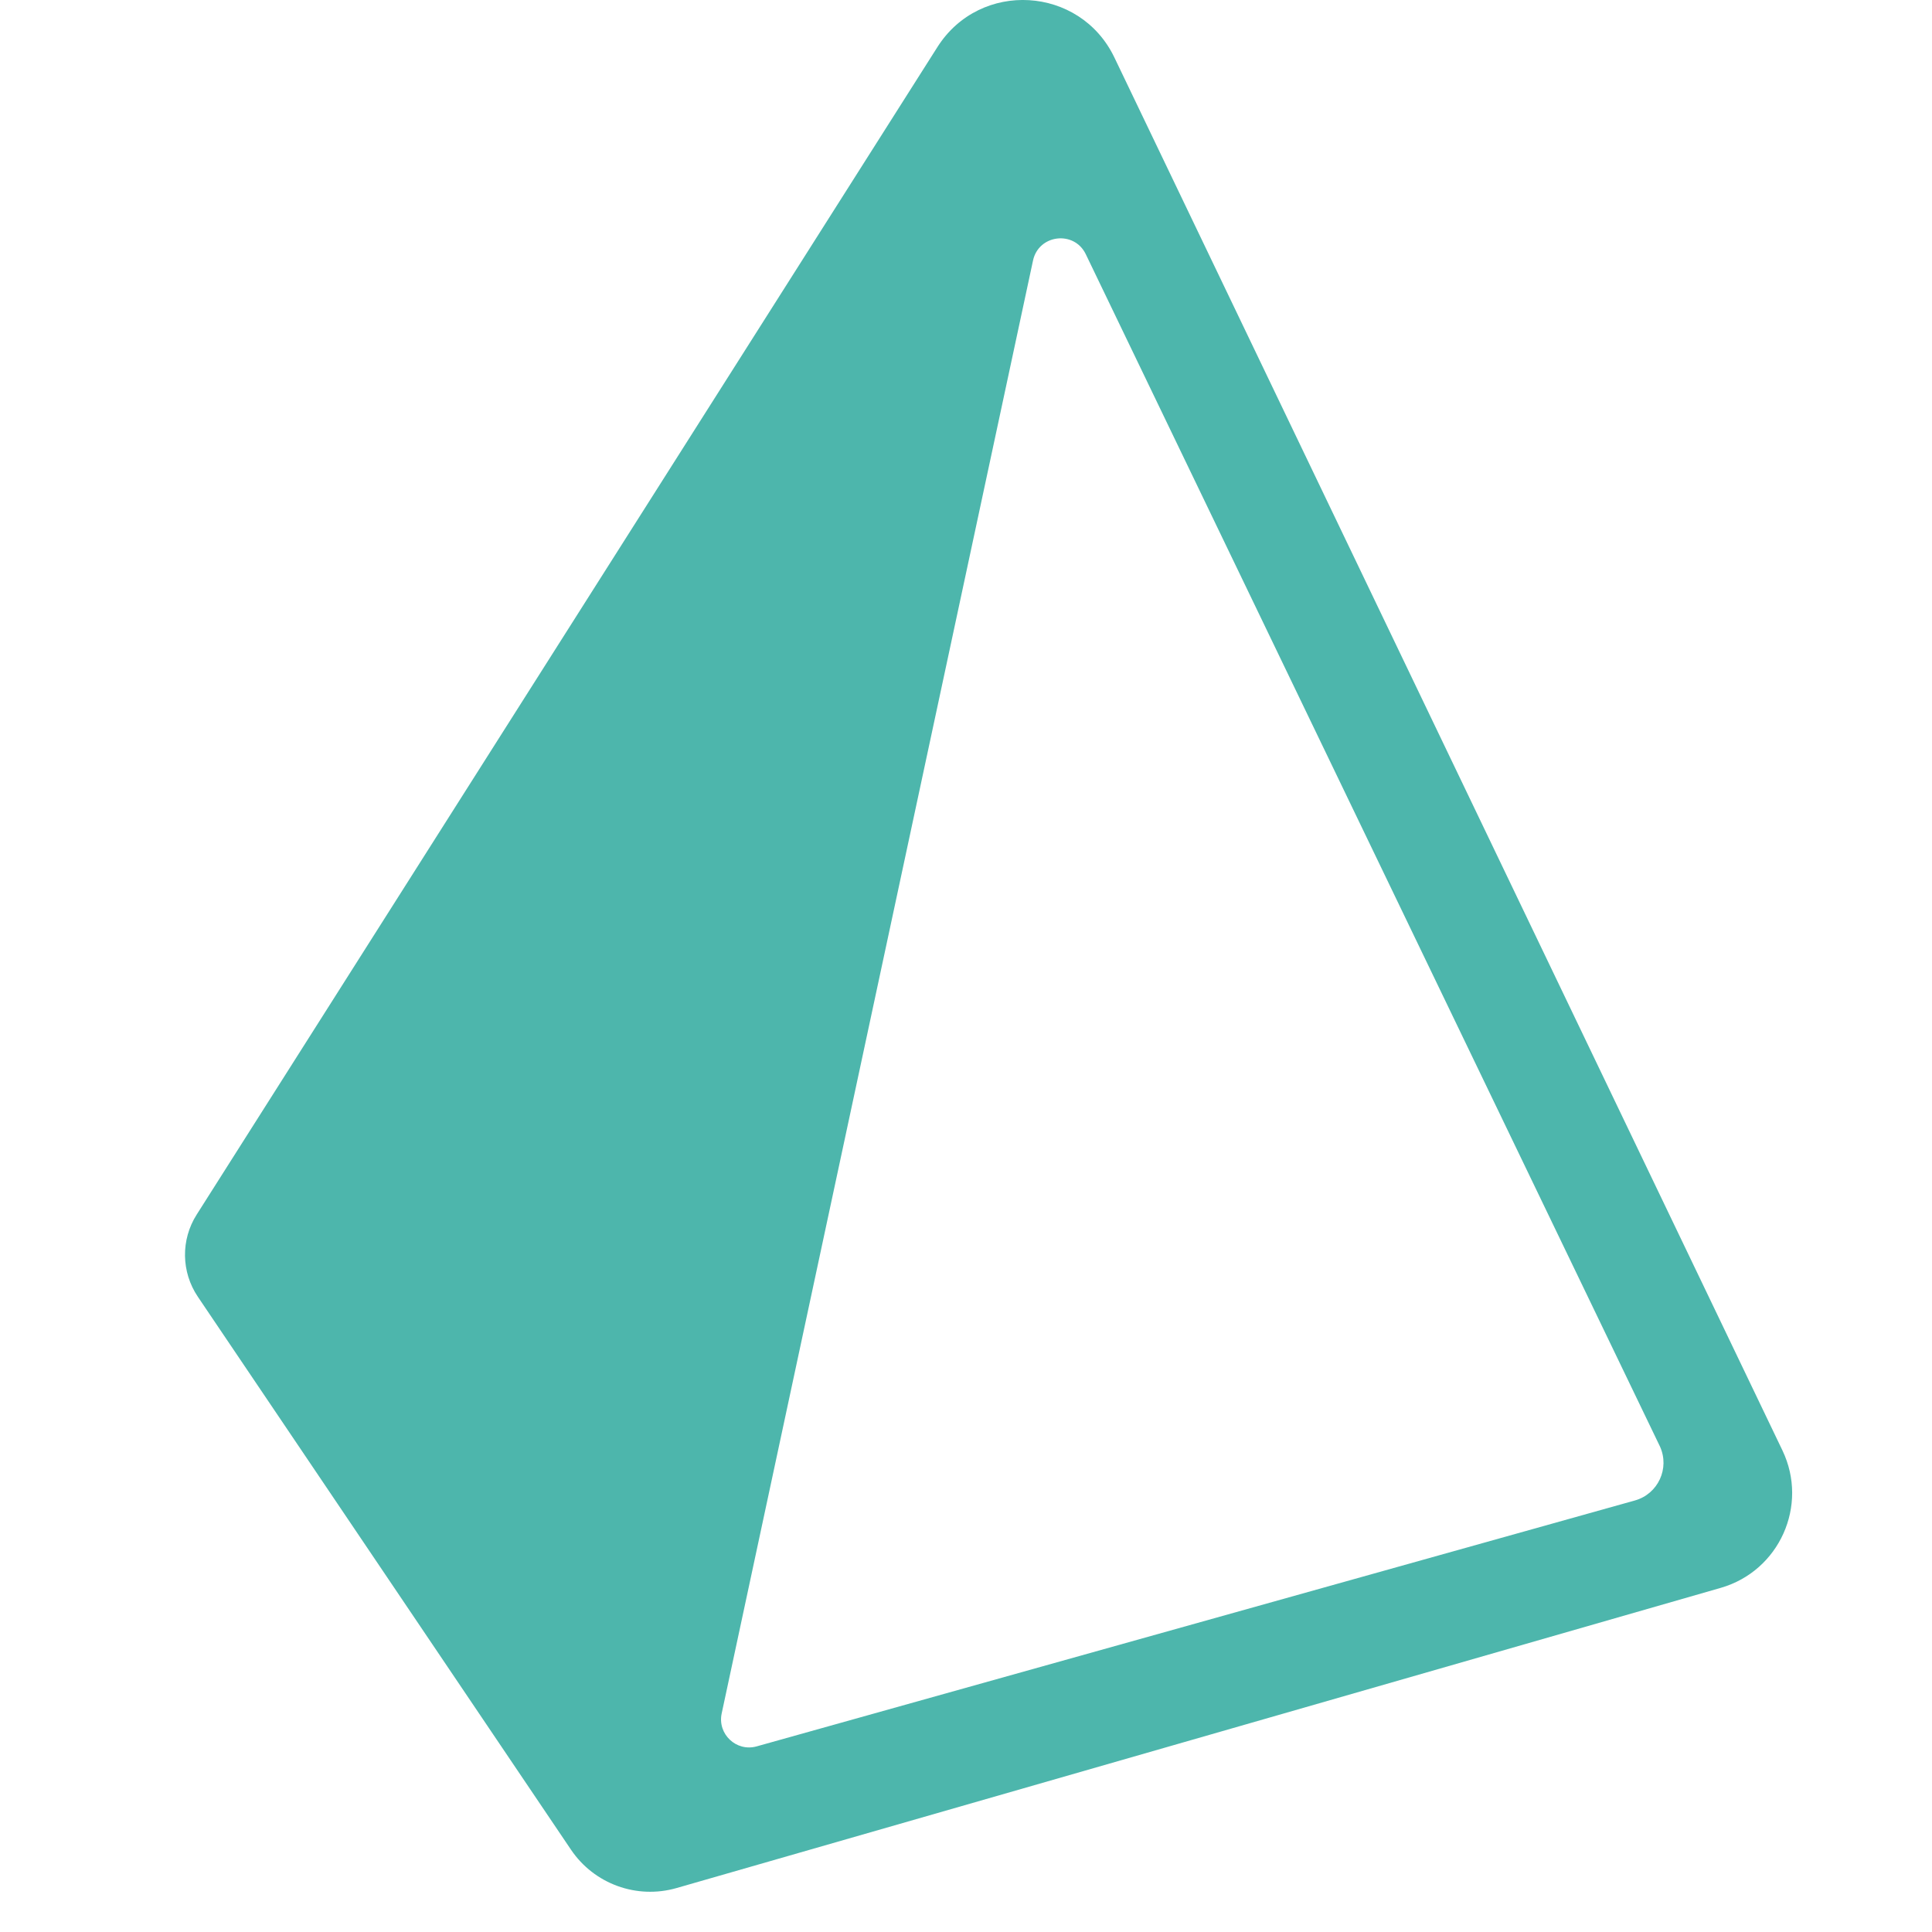
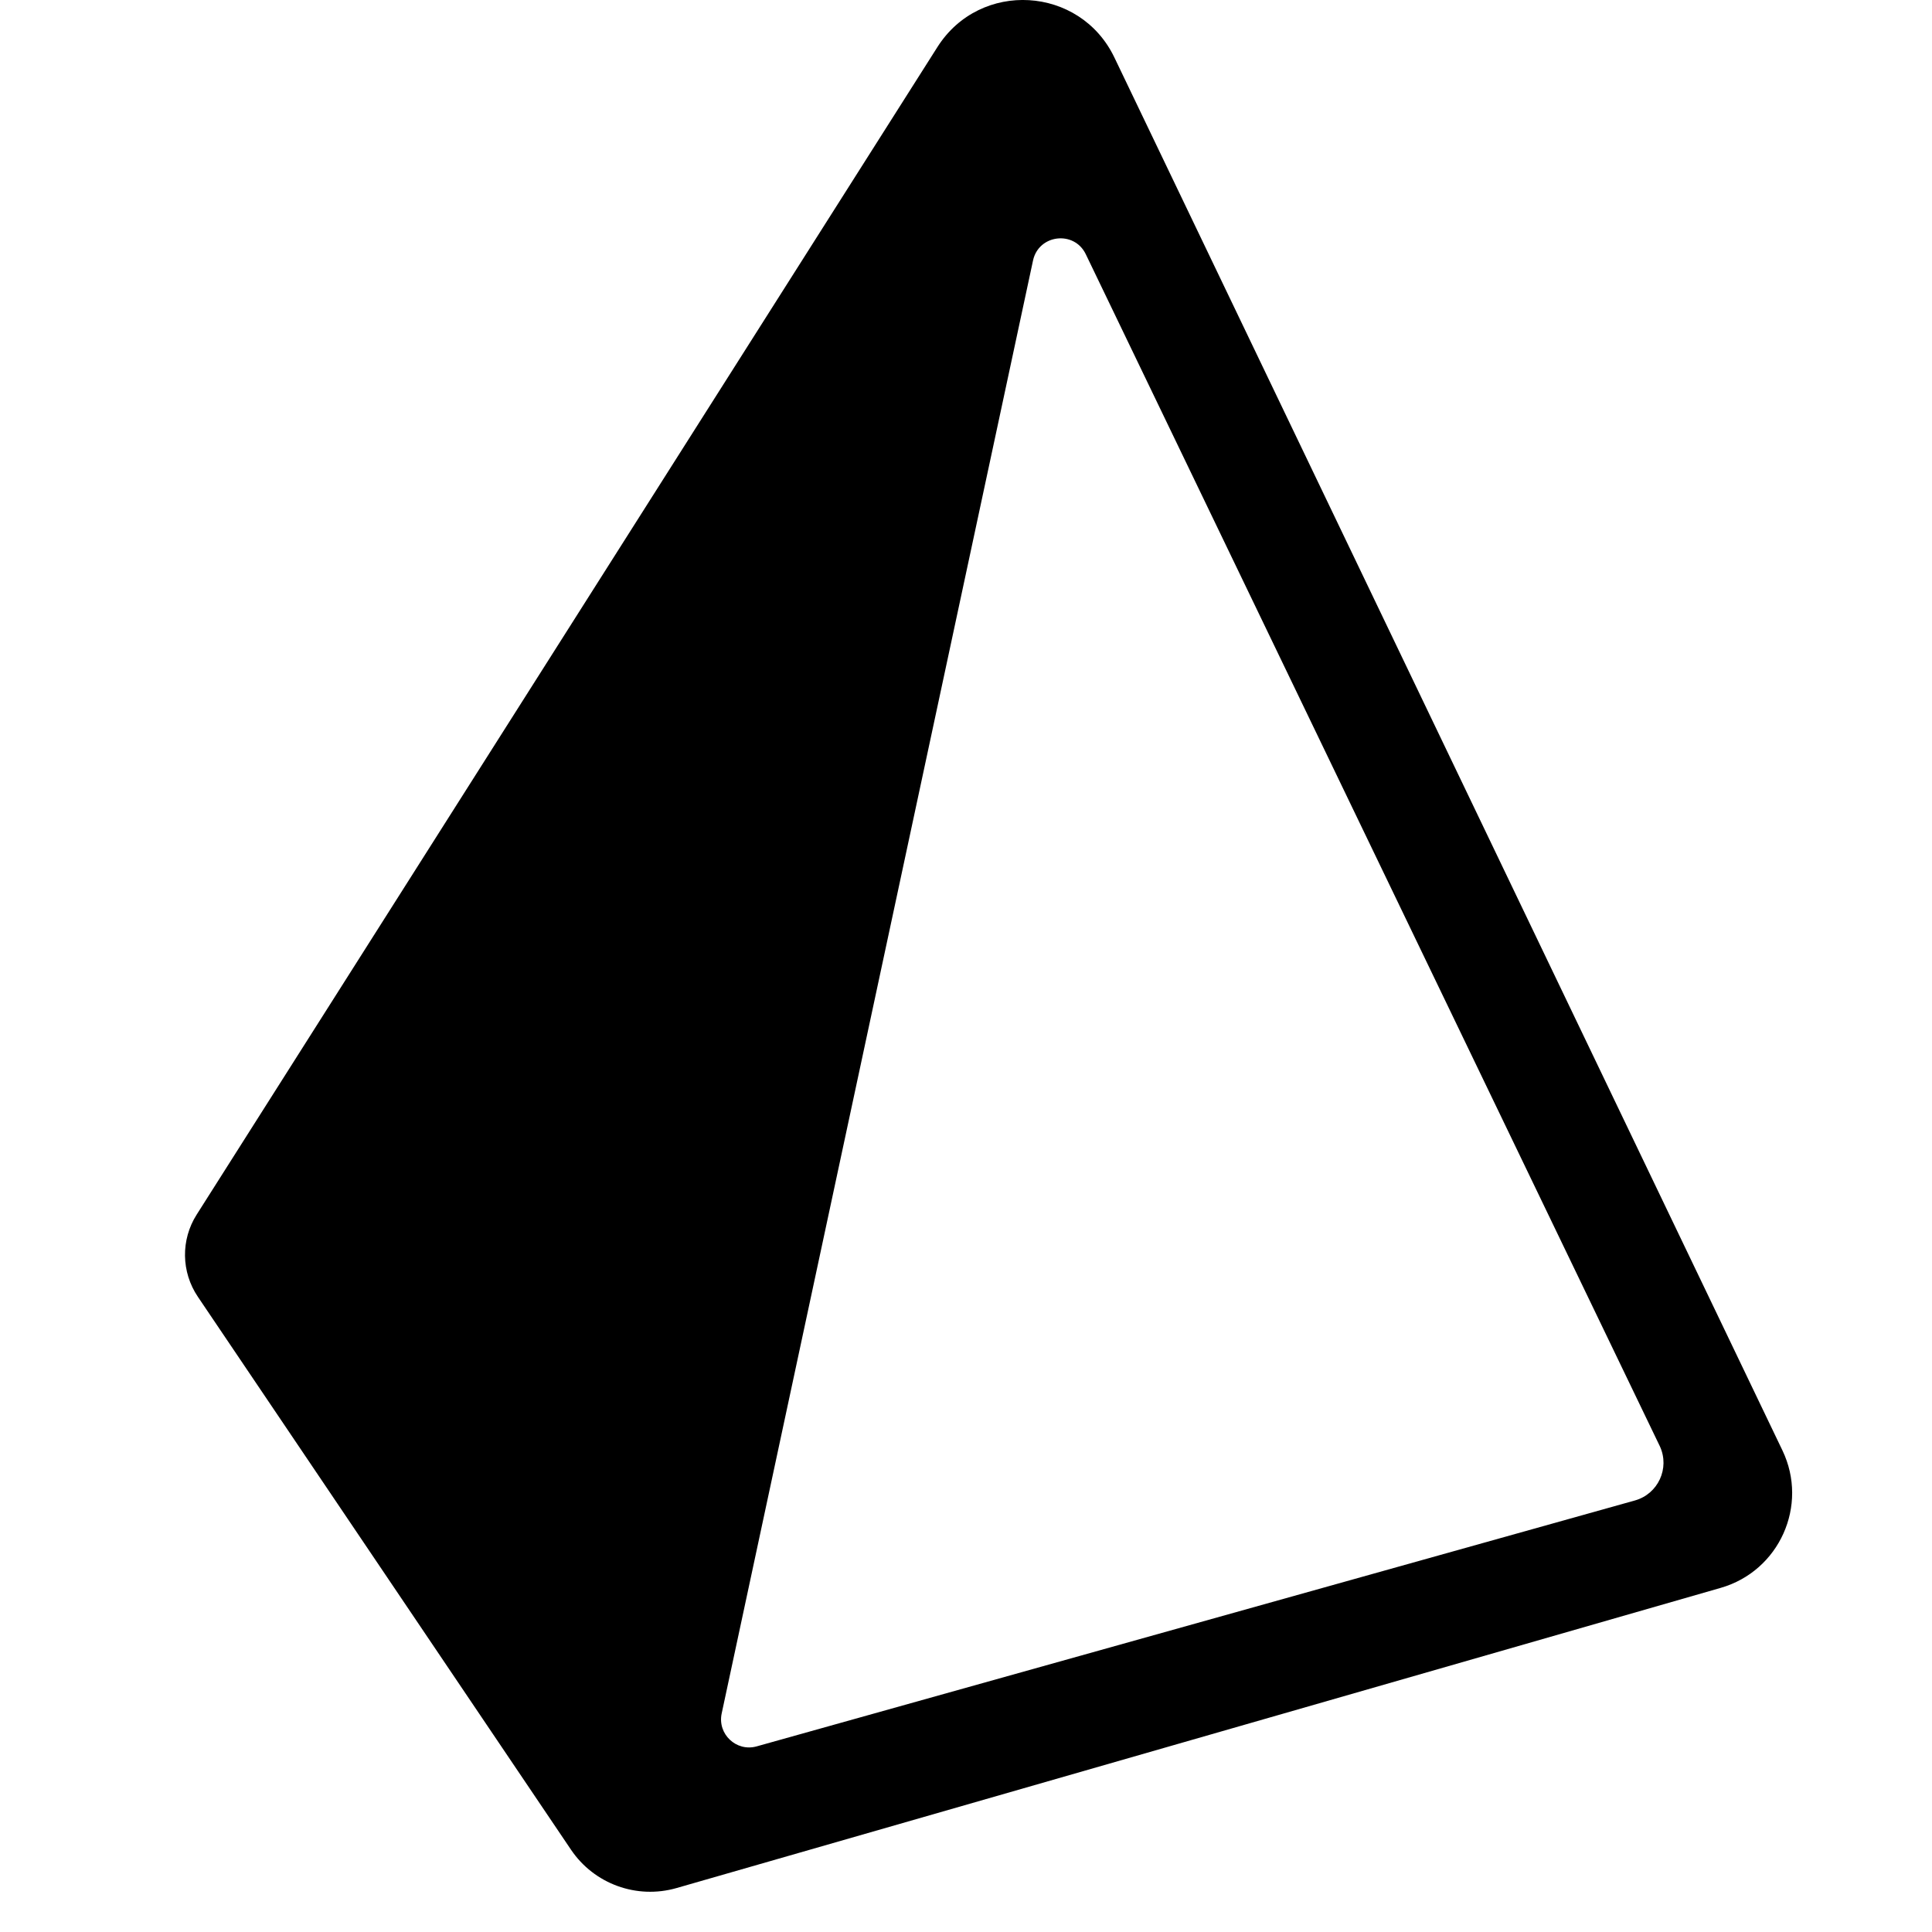
<svg xmlns="http://www.w3.org/2000/svg" viewBox="0 0 48 48" width="48px" height="48px" baseProfile="basic">
-   <path fill="#4db6ac" d="M44.284,36.035L27.687,1.429c-0.855-1.783-3.337-1.93-4.397-0.26L4.886,30.177 c-0.397,0.625-0.385,1.426,0.029,2.04l9.271,13.738c0.575,0.852,1.634,1.237,2.623,0.953l25.942-7.458 C44.208,39.031,44.939,37.402,44.284,36.035z M40.618,37.279L18.8,43.388c-0.505,0.142-0.98-0.305-0.87-0.818l7.735-36.097 c0.139-0.65,1.023-0.755,1.311-0.157l14.265,29.621C41.489,36.481,41.194,37.118,40.618,37.279z" />
+   <path fill="currentColor" d="M44.284,36.035L27.687,1.429c-0.855-1.783-3.337-1.93-4.397-0.26L4.886,30.177 c-0.397,0.625-0.385,1.426,0.029,2.04l9.271,13.738c0.575,0.852,1.634,1.237,2.623,0.953l25.942-7.458 C44.208,39.031,44.939,37.402,44.284,36.035z M40.618,37.279L18.8,43.388c-0.505,0.142-0.98-0.305-0.87-0.818l7.735-36.097 c0.139-0.65,1.023-0.755,1.311-0.157l14.265,29.621C41.489,36.481,41.194,37.118,40.618,37.279z" />
</svg>
